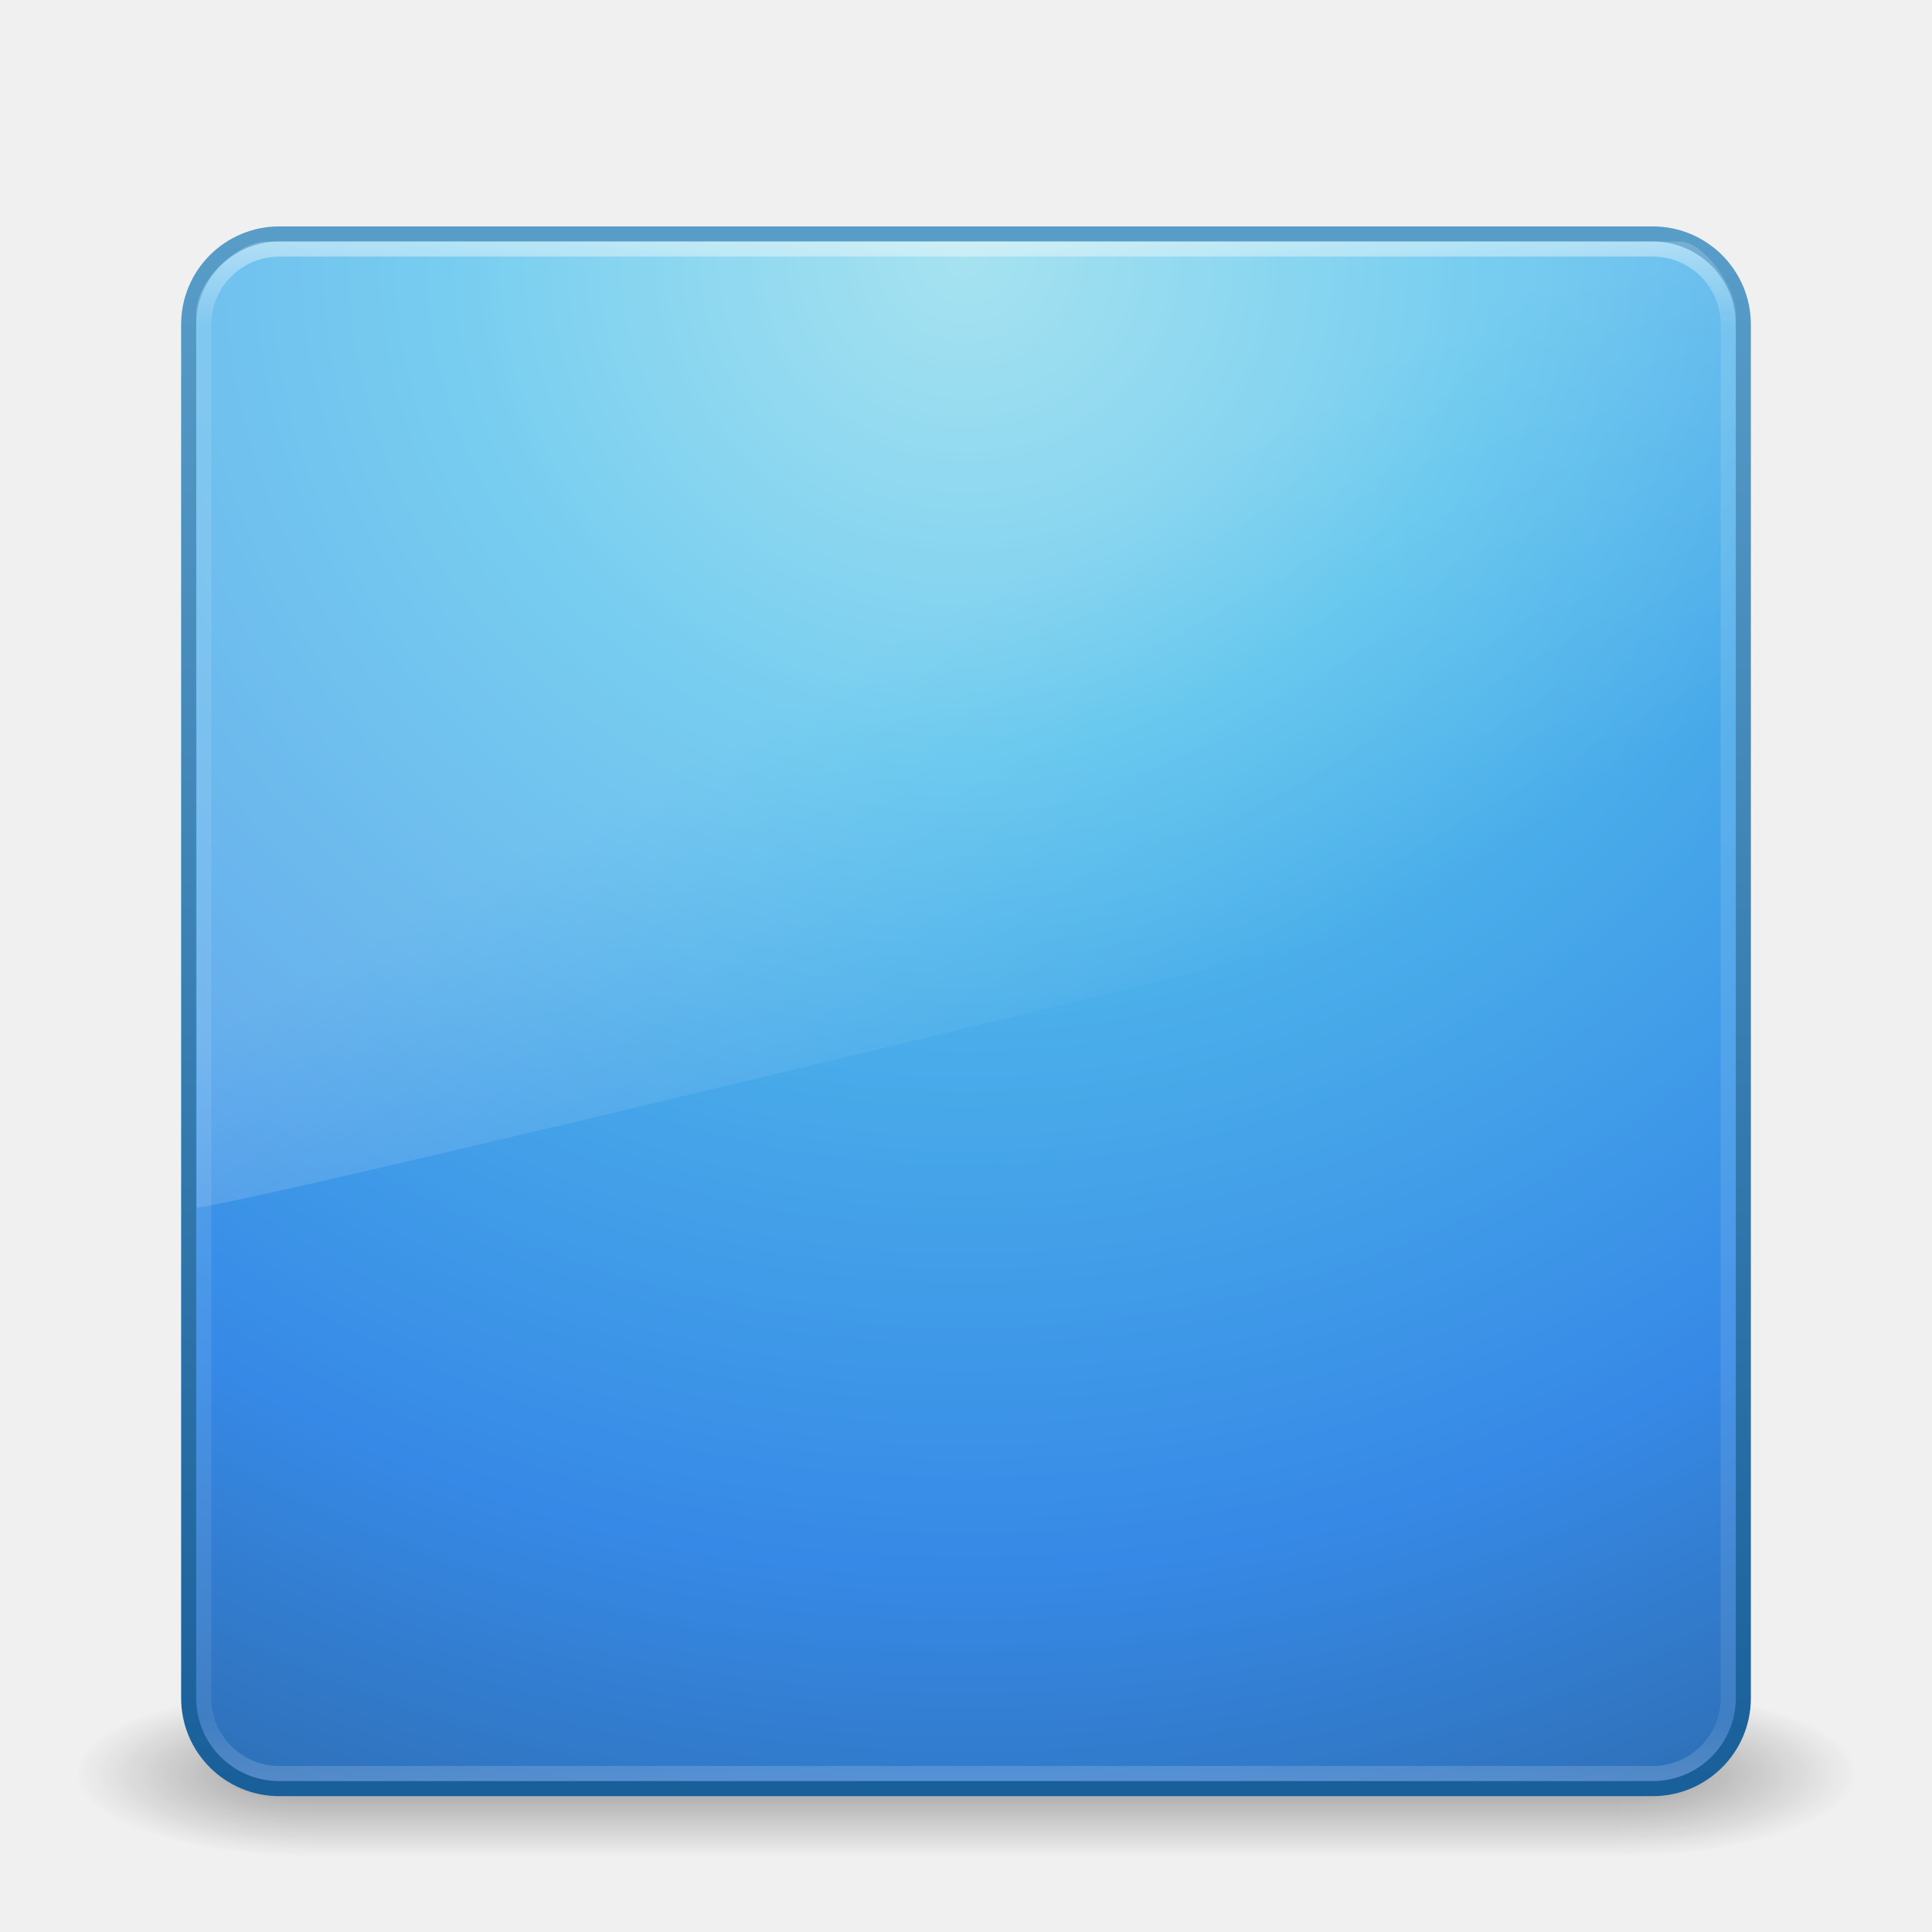
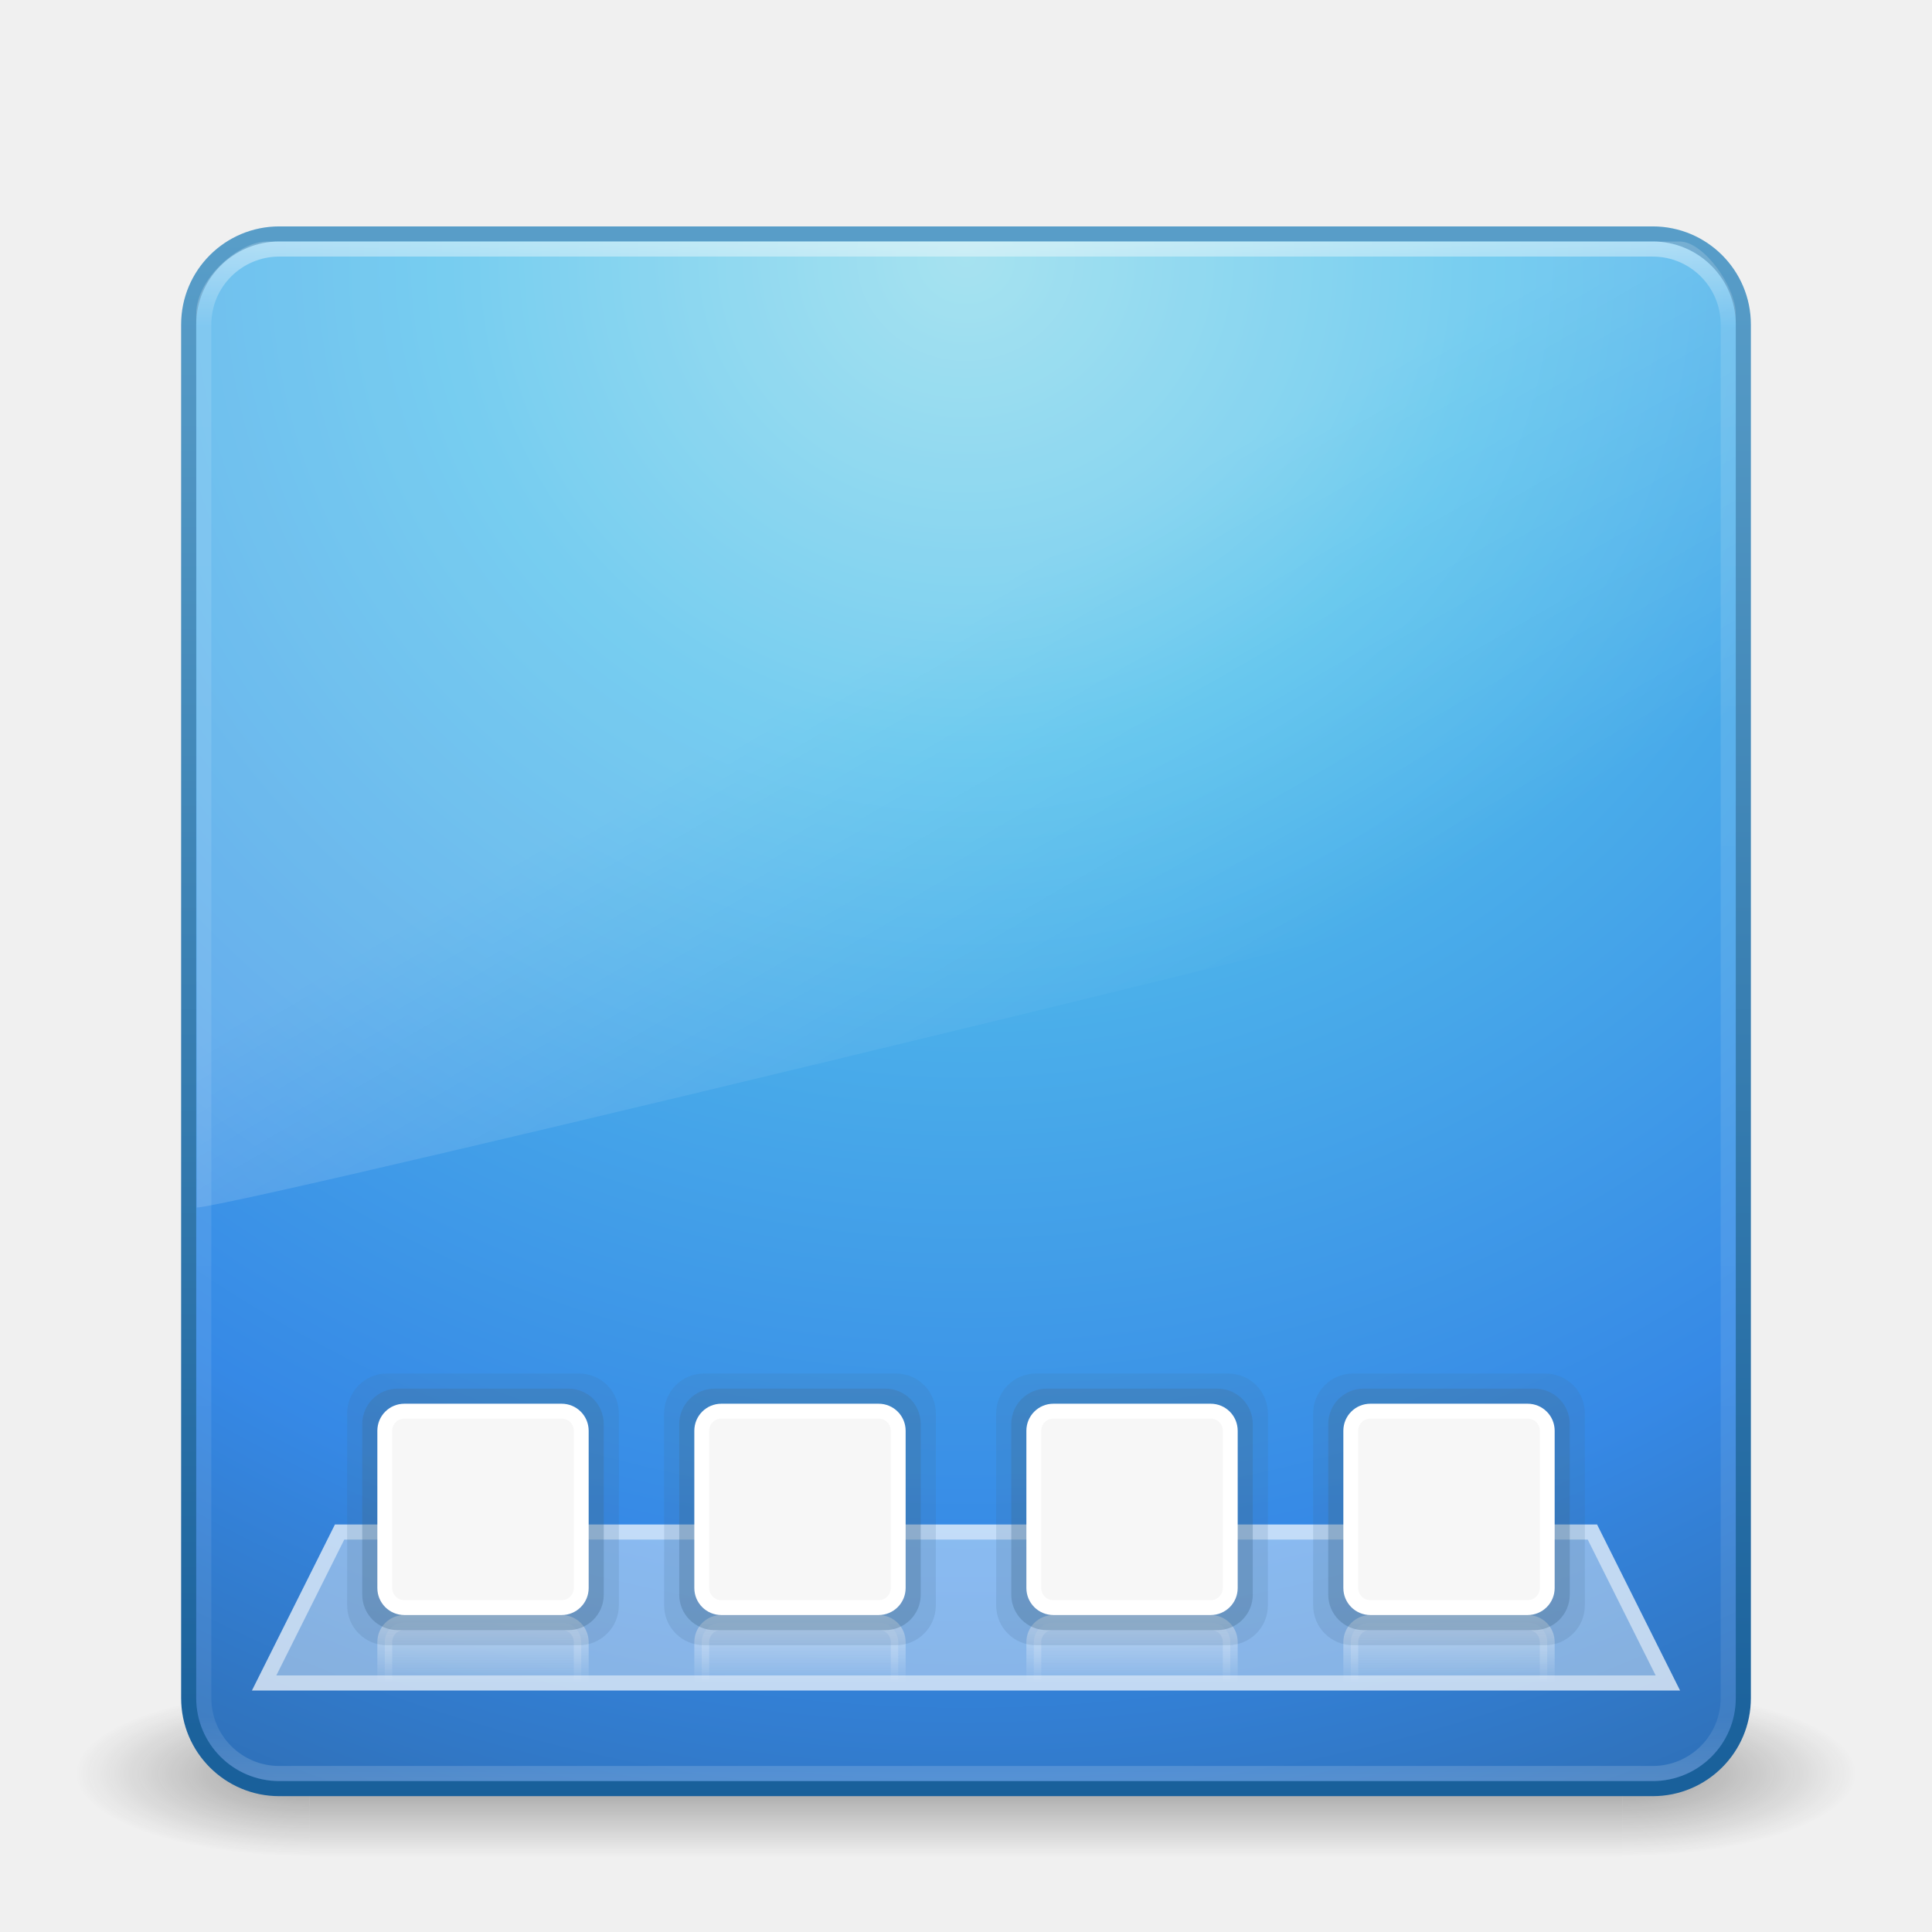
<svg xmlns="http://www.w3.org/2000/svg" xmlns:xlink="http://www.w3.org/1999/xlink" width="128" height="128" id="svg3249" version="1.1">
  <defs id="defs3251">
-     <linearGradient xlink:href="#linearGradient3707-319-631-407-1-846-4" id="linearGradient3156" gradientUnits="userSpaceOnUse" gradientTransform="matrix(2.641026,0,0,2.641026,0.6153933,-63.02564)" x1="19.875" y1="44.52" x2="19.875" y2="5.25" />
-     <linearGradient id="linearGradient3707-319-631-407-1-846-4">
-       <stop offset="0" style="stop-color:#365a7c;stop-opacity:1" id="stop3788-5" />
-       <stop offset="1" style="stop-color:#5ea1ca;stop-opacity:1;" id="stop3790-9" />
+     <linearGradient id="linearGradient4212">
+       <stop style="stop-color:#ffffff;stop-opacity:1;" offset="0" id="stop4214" />
+       <stop style="stop-color:#ffffff;stop-opacity:0;" offset="1" id="stop4216" />
    </linearGradient>
-     <linearGradient xlink:href="#linearGradient3707-319-631-407-1-846-4-8" id="linearGradient3159" gradientUnits="userSpaceOnUse" gradientTransform="matrix(2.641026,0,0,2.641026,0.6153933,-63.02564)" x1="19.875" y1="44.52" x2="19.875" y2="5.25" />
-     <linearGradient id="linearGradient3707-319-631-407-1-846-4-8">
-       <stop offset="0" style="stop-color:#365a7c;stop-opacity:1" id="stop3788-5-5" />
-       <stop offset="1" style="stop-color:#5ea1ca;stop-opacity:1;" id="stop3790-9-0" />
-     </linearGradient>
-     <linearGradient xlink:href="#linearGradient3707-319-631-407-1-846-4-9" id="linearGradient3162" gradientUnits="userSpaceOnUse" gradientTransform="matrix(2.641026,0,0,2.641026,0.6153933,-63.02564)" x1="19.875" y1="44.52" x2="19.875" y2="5.25" />
-     <linearGradient id="linearGradient3707-319-631-407-1-846-4-9">
-       <stop offset="0" style="stop-color:#365a7c;stop-opacity:1" id="stop3788-5-1" />
-       <stop offset="1" style="stop-color:#5ea1ca;stop-opacity:1;" id="stop3790-9-8" />
+     <linearGradient id="linearGradient4204">
+       <stop style="stop-color:#f7f7f7;stop-opacity:1;" offset="0" id="stop4206" />
+       <stop style="stop-color:#f7f7f7;stop-opacity:0;" offset="1" id="stop4208" />
    </linearGradient>
    <linearGradient xlink:href="#linearGradient8265-821-176-38-919-66-249-7-7" id="linearGradient3165" gradientUnits="userSpaceOnUse" gradientTransform="matrix(2.21442,0,0,3.469956,10.75031,-67.82112)" x1="16.626" y1="15.298" x2="20.055" y2="24.628" />
    <linearGradient id="linearGradient8265-821-176-38-919-66-249-7-7">
      <stop offset="0" style="stop-color:#ffffff;stop-opacity:1" id="stop2687-1-9" />
      <stop offset="1" style="stop-color:#ffffff;stop-opacity:0" id="stop2689-5-4" />
    </linearGradient>
    <linearGradient y2="43" x2="24" y1="5" x1="24" gradientTransform="matrix(2.72973,0,0,2.72973,-1.513511,-62.51349)" gradientUnits="userSpaceOnUse" id="linearGradient3128" xlink:href="#linearGradient3924" />
    <linearGradient id="linearGradient3924">
      <stop id="stop3926" style="stop-color:#ffffff;stop-opacity:1;" offset="0" />
      <stop offset="0.063" style="stop-color:#ffffff;stop-opacity:0.235;" id="stop3928" />
      <stop id="stop3930" style="stop-color:#ffffff;stop-opacity:0.157;" offset="0.951" />
      <stop id="stop3932" style="stop-color:#ffffff;stop-opacity:0.392;" offset="1" />
    </linearGradient>
    <radialGradient xlink:href="#linearGradient2867-449-88-871-390-598-476-591-434-148-57-177" id="radialGradient3171" gradientUnits="userSpaceOnUse" gradientTransform="matrix(5.1311087e-8,6.172051,-6.529294,-1.1371274e-7,119.1713,-93.22525)" cx="7.496" cy="8.45" fx="7.496" fy="8.45" r="20" />
    <linearGradient id="linearGradient2867-449-88-871-390-598-476-591-434-148-57-177">
      <stop id="stop3750" style="stop-color:#90dbec;stop-opacity:1;" offset="0" />
      <stop id="stop3752" style="stop-color:#55c1ec;stop-opacity:1;" offset="0.262" />
      <stop id="stop3754" style="stop-color:#3689e6;stop-opacity:1;" offset="0.705" />
      <stop id="stop3756" style="stop-color:#2b63a0;stop-opacity:1;" offset="1" />
    </linearGradient>
    <linearGradient xlink:href="#linearGradient3707-319-631-407-324" id="linearGradient3173" gradientUnits="userSpaceOnUse" gradientTransform="matrix(2.641026,0,0,2.641026,0.6153903,-60.38462)" x1="24" y1="44" x2="24" y2="3.899" />
    <linearGradient id="linearGradient3707-319-631-407-324">
      <stop id="stop3760" style="stop-color:#185f9a;stop-opacity:1;" offset="0" />
      <stop id="stop3762" style="stop-color:#599ec9;stop-opacity:1;" offset="1" />
    </linearGradient>
    <radialGradient cx="4.993" cy="43.5" r="2.5" fx="4.993" fy="43.5" id="radialGradient2455" xlink:href="#linearGradient3688-166-749" gradientUnits="userSpaceOnUse" gradientTransform="matrix(2.003784,0,0,1.4,27.98813,-17.4)" />
    <linearGradient id="linearGradient3688-166-749">
      <stop id="stop2883" style="stop-color:#181818;stop-opacity:1" offset="0" />
      <stop id="stop2885" style="stop-color:#181818;stop-opacity:0" offset="1" />
    </linearGradient>
    <radialGradient cx="4.993" cy="43.5" r="2.5" fx="4.993" fy="43.5" id="radialGradient2457" xlink:href="#linearGradient3688-464-309" gradientUnits="userSpaceOnUse" gradientTransform="matrix(2.003784,0,0,1.4,-20.01187,-104.4)" />
    <linearGradient id="linearGradient3688-464-309">
      <stop id="stop2889" style="stop-color:#181818;stop-opacity:1" offset="0" />
      <stop id="stop2891" style="stop-color:#181818;stop-opacity:0" offset="1" />
    </linearGradient>
    <linearGradient x1="25.058" y1="47.028" x2="25.058" y2="39.999" id="linearGradient2459" xlink:href="#linearGradient3702-501-757" gradientUnits="userSpaceOnUse" />
    <linearGradient id="linearGradient3702-501-757">
      <stop id="stop2895" style="stop-color:#181818;stop-opacity:0" offset="0" />
      <stop id="stop2897" style="stop-color:#181818;stop-opacity:1" offset="0.5" />
      <stop id="stop2899" style="stop-color:#181818;stop-opacity:0" offset="1" />
    </linearGradient>
+     <linearGradient id="linearGradient3707-319-631-407-1-846-5-4-5">
+       <stop offset="0" style="stop-color:#365a7c;stop-opacity:1" id="stop3788-4-8-9" />
+       <stop offset="1" style="stop-color:#5ea1ca;stop-opacity:1;" id="stop3790-2-1-9" />
+     </linearGradient>
+     <linearGradient xlink:href="#linearGradient3707-319-631-407-1-846-5-4-5" id="linearGradient3253" gradientUnits="userSpaceOnUse" gradientTransform="matrix(-0.8000002,0,0,0.8000002,56.69036,20.80001)" x1="19.875" y1="38.245" x2="19.875" y2="-61.256" />
+     <linearGradient id="linearGradient3707-319-631-407-1-846-5-4-5-0">
+       <stop offset="0" style="stop-color:#365a7c;stop-opacity:1" id="stop3788-4-8-9-2" />
+       <stop offset="1" style="stop-color:#5ea1ca;stop-opacity:1;" id="stop3790-2-1-9-7" />
+     </linearGradient>
+     <linearGradient y2="-61.256" x2="19.875" y1="38.245" x1="19.875" gradientTransform="matrix(-0.9000003,0,0,0.9000003,59.77666,18.90001)" gradientUnits="userSpaceOnUse" id="linearGradient3270" xlink:href="#linearGradient3707-319-631-407-1-846-5-4-5-0" />
+     <linearGradient id="linearGradient3707-319-631-407-1-846-5-4-5-5">
+       <stop offset="0" style="stop-color:#365a7c;stop-opacity:1" id="stop3788-4-8-9-3" />
+       <stop offset="1" style="stop-color:#5ea1ca;stop-opacity:1;" id="stop3790-2-1-9-4" />
+     </linearGradient>
+     <linearGradient id="linearGradient3707-319-631-407-1-846-5-4-5-0-0">
+       <stop offset="0" style="stop-color:#365a7c;stop-opacity:1" id="stop3788-4-8-9-2-2" />
+       <stop offset="1" style="stop-color:#5ea1ca;stop-opacity:1;" id="stop3790-2-1-9-7-0" />
+     </linearGradient>
+     <linearGradient xlink:href="#linearGradient3707-319-631-407-1-846-5-4-5-7" id="linearGradient3253-64" gradientUnits="userSpaceOnUse" gradientTransform="matrix(-0.8000002,0,0,0.8000002,99.69036,20.80001)" x1="19.875" y1="38.245" x2="19.875" y2="-61.256" />
+     <linearGradient id="linearGradient3707-319-631-407-1-846-5-4-5-7">
+       <stop offset="0" style="stop-color:#365a7c;stop-opacity:1" id="stop3788-4-8-9-4" />
+       <stop offset="1" style="stop-color:#5ea1ca;stop-opacity:1;" id="stop3790-2-1-9-8" />
+     </linearGradient>
+     <linearGradient id="linearGradient3707-319-631-407-1-846-5-4-5-0-8">
+       <stop offset="0" style="stop-color:#365a7c;stop-opacity:1" id="stop3788-4-8-9-2-26" />
+       <stop offset="1" style="stop-color:#5ea1ca;stop-opacity:1;" id="stop3790-2-1-9-7-06" />
+     </linearGradient>
+     <linearGradient y2="-61.256" x2="19.875" y1="38.245" x1="19.875" gradientTransform="matrix(-0.9000003,0,0,0.9000003,102.7767,18.90001)" gradientUnits="userSpaceOnUse" id="linearGradient4078-6" xlink:href="#linearGradient3707-319-631-407-1-846-5-4-5-0-8" />
+     <linearGradient xlink:href="#linearGradient3707-319-631-407-1-846-5-4-5-3" id="linearGradient3253-1" gradientUnits="userSpaceOnUse" gradientTransform="matrix(-0.8000002,0,0,0.8000002,120.6904,20.80001)" x1="19.875" y1="38.245" x2="19.875" y2="-61.256" />
+     <linearGradient id="linearGradient3707-319-631-407-1-846-5-4-5-3">
+       <stop offset="0" style="stop-color:#365a7c;stop-opacity:1" id="stop3788-4-8-9-7" />
+       <stop offset="1" style="stop-color:#5ea1ca;stop-opacity:1;" id="stop3790-2-1-9-72" />
+     </linearGradient>
+     <linearGradient id="linearGradient3707-319-631-407-1-846-5-4-5-0-4">
+       <stop offset="0" style="stop-color:#365a7c;stop-opacity:1" id="stop3788-4-8-9-2-5" />
+       <stop offset="1" style="stop-color:#5ea1ca;stop-opacity:1;" id="stop3790-2-1-9-7-2" />
+     </linearGradient>
+     <linearGradient y2="-61.256" x2="19.875" y1="38.245" x1="19.875" gradientTransform="matrix(-0.9000003,0,0,0.9000003,123.7767,18.90001)" gradientUnits="userSpaceOnUse" id="linearGradient4078-0" xlink:href="#linearGradient3707-319-631-407-1-846-5-4-5-0-4" />
+     <linearGradient xlink:href="#linearGradient3707-319-631-407-1-846-5-4-5-5" id="linearGradient4178" gradientUnits="userSpaceOnUse" gradientTransform="matrix(-0.8000002,0,0,0.8000002,77.69036,20.80001)" x1="19.875" y1="38.245" x2="19.875" y2="-61.256" />
+     <linearGradient xlink:href="#linearGradient3707-319-631-407-1-846-5-4-5-0-0" id="linearGradient4181" gradientUnits="userSpaceOnUse" gradientTransform="matrix(-0.9000003,0,0,0.9000003,80.77666,18.90001)" x1="19.875" y1="38.245" x2="19.875" y2="-61.256" />
+     <linearGradient xlink:href="#linearGradient4204" id="linearGradient4210" x1="67.8" y1="44.191" x2="67.8" y2="48.506" gradientUnits="userSpaceOnUse" gradientTransform="translate(0,-0.9999992)" />
+     <linearGradient xlink:href="#linearGradient4212" id="linearGradient4218" x1="67.8" y1="44.191" x2="67.8" y2="48.506" gradientUnits="userSpaceOnUse" gradientTransform="translate(0,-0.9999992)" />
  </defs>
  <g id="layer1" transform="translate(0,64)">
    <g transform="matrix(2.949999,0,0,1.222223,-6.800001,1.555537)" id="g2036" style="display:inline">
      <g transform="matrix(1.052632,0,0,1.285713,-1.263158,-13.42854)" id="g3712" style="opacity:0.4">
        <rect width="5" height="7" x="38" y="40" id="rect2801" style="fill:url(#radialGradient2455);fill-opacity:1;stroke:none" />
        <rect width="5" height="7" x="-10" y="-47" transform="scale(-1,-1)" id="rect3696" style="fill:url(#radialGradient2457);fill-opacity:1;stroke:none" />
        <rect width="28" height="7" x="10" y="40" id="rect3700" style="fill:url(#linearGradient2459);fill-opacity:1;stroke:none" />
      </g>
    </g>
    <rect style="color:#000000;fill:url(#radialGradient3171);fill-opacity:1;fill-rule:nonzero;stroke:url(#linearGradient3173);stroke-width:1;stroke-linecap:round;stroke-linejoin:round;stroke-miterlimit:4;stroke-opacity:1;stroke-dasharray:none;stroke-dashoffset:0;marker:none;visibility:visible;display:inline;overflow:visible;enable-background:accumulate" id="rect5505-21" y="-48.5" x="12.5" ry="6" rx="6" height="103" width="103" />
    <rect style="opacity:0.5;fill:none;stroke:url(#linearGradient3128);stroke-width:1;stroke-linecap:round;stroke-linejoin:round;stroke-miterlimit:4;stroke-opacity:1;stroke-dasharray:none;stroke-dashoffset:0" id="rect6741-7" y="-47.5" x="13.5" ry="5" rx="5" height="101" width="101" />
    <path style="opacity:0.2;fill:url(#linearGradient3165);fill-opacity:1;fill-rule:evenodd;stroke:none" id="path3333" d="M 17.681,-48 C 15.858,-48 13,-45.567 13,-43.2 L 13.034,16 C 15.968,15.936 112.773,-7.592 115,-8.723 L 115,-43.2 c 0,-1.809 -2.133,-4.8 -3.712,-4.8 z" />
+     <path style="opacity:0.7;fill:#ffffff;fill-opacity:0.588;stroke:#ffffff;stroke-width:1px;stroke-linecap:butt;stroke-linejoin:miter;stroke-opacity:1" d="m 17.5,47.5 93,0 -5,-10 -83,0 z" id="path4306" />
+     <path id="path3215-9-0" style="opacity:0.5;color:#000000;fill:url(#linearGradient4210);fill-opacity:1;fill-rule:nonzero;stroke:url(#linearGradient4218);stroke-width:0.985;stroke-linecap:butt;stroke-linejoin:miter;stroke-miterlimit:4;stroke-opacity:1;stroke-dashoffset:0;marker:none;visibility:visible;display:inline;overflow:visible;enable-background:accumulate" d="m 101.21,43.493 -10.419,0 c -0.719,0 -1.298,0.579 -1.298,1.298 l 0,10.419 c 0,0.719 0.579,1.298 1.298,1.298 l 10.419,0 c 0.719,0 1.298,-0.579 1.298,-1.298 l 0,-10.419 c 0,-0.719 -0.579,-1.298 -1.298,-1.298 z m -21,0 -10.419,0 c -0.719,0 -1.298,0.579 -1.298,1.298 l 0,10.419 c 0,0.719 0.579,1.298 1.298,1.298 l 10.419,0 c 0.719,0 1.298,-0.579 1.298,-1.298 l 0,-10.419 c 0,-0.719 -0.579,-1.298 -1.298,-1.298 z m -22,0 -10.419,0 c -0.719,0 -1.298,0.579 -1.298,1.298 l 0,10.419 c 0,0.719 0.579,1.298 1.298,1.298 l 10.419,0 c 0.719,0 1.298,-0.579 1.298,-1.298 l 0,-10.419 c 0,-0.719 -0.579,-1.298 -1.298,-1.298 z m -21,0 -10.419,0 c -0.719,0 -1.298,0.579 -1.298,1.298 l 0,10.419 c 0,0.719 0.579,1.298 1.298,1.298 l 10.419,0 c 0.719,0 1.298,-0.579 1.298,-1.298 l 0,-10.419 c 0,-0.719 -0.579,-1.298 -1.298,-1.298 z" />
+     <path style="opacity:0.15;color:#000000;fill:url(#linearGradient3270);fill-opacity:1;fill-rule:nonzero;stroke:none;stroke-width:1;marker:none;visibility:visible;display:inline;overflow:visible;enable-background:accumulate" d="m 38.355,27 -12.71,0 C 24.18,27 23,28.18 23,29.645 l 0,12.71 c 0,1.465 1.18,2.645 2.645,2.645 l 12.71,0 C 39.82,45 41,43.82 41,42.355 l 0,-12.71 c 0,-1.465 -1.18,-2.645 -2.645,-2.645 z" id="path3205-6" />
+     <path style="opacity:0.3;color:#000000;fill:url(#linearGradient3253);fill-opacity:1;fill-rule:nonzero;stroke:none;stroke-width:1;marker:none;visibility:visible;display:inline;overflow:visible;enable-background:accumulate" d="m 37.649,28 -11.298,0 C 25.049,28 24,29.049 24,30.351 l 0,11.298 c 0,1.302 1.049,2.351 2.351,2.351 l 11.298,0 C 38.951,44 40,42.952 40,41.649 l 0,-11.298 c 0,-1.302 -1.049,-2.351 -2.351,-2.351 z" id="path3205" />
+     <path style="opacity:0.15;color:#000000;fill:url(#linearGradient4181);fill-opacity:1;fill-rule:nonzero;stroke:none;stroke-width:1;marker:none;visibility:visible;display:inline;overflow:visible;enable-background:accumulate" d="m 59.355,27 -12.71,0 C 45.18,27 44,28.18 44,29.645 l 0,12.71 c 0,1.465 1.18,2.645 2.645,2.645 l 12.71,0 C 60.82,45 62,43.82 62,42.355 l 0,-12.71 c 0,-1.465 -1.18,-2.645 -2.645,-2.645 z" id="path3205-6-1" />
+     <path style="opacity:0.3;color:#000000;fill:url(#linearGradient4178);fill-opacity:1;fill-rule:nonzero;stroke:none;stroke-width:1;marker:none;visibility:visible;display:inline;overflow:visible;enable-background:accumulate" d="m 58.649,28 -11.298,0 C 46.049,28 45,29.049 45,30.351 l 0,11.298 c 0,1.302 1.049,2.351 2.351,2.351 l 11.298,0 C 59.951,44 61,42.952 61,41.649 l 0,-11.298 c 0,-1.302 -1.049,-2.351 -2.351,-2.351 z" id="path3205-9" />
+     <path style="opacity:0.15;color:#000000;fill:url(#linearGradient4078-6);fill-opacity:1;fill-rule:nonzero;stroke:none;stroke-width:1;marker:none;visibility:visible;display:inline;overflow:visible;enable-background:accumulate" d="m 81.355,27 -12.71,0 C 67.18,27 66,28.18 66,29.645 l 0,12.71 c 0,1.465 1.18,2.645 2.645,2.645 l 12.71,0 C 82.82,45 84,43.82 84,42.355 l 0,-12.71 c 0,-1.465 -1.18,-2.645 -2.645,-2.645 z" id="path3205-6-4" />
+     <path style="opacity:0.3;color:#000000;fill:url(#linearGradient3253-64);fill-opacity:1;fill-rule:nonzero;stroke:none;stroke-width:1;marker:none;visibility:visible;display:inline;overflow:visible;enable-background:accumulate" d="m 80.649,28 -11.298,0 C 68.049,28 67,29.049 67,30.351 l 0,11.298 c 0,1.302 1.049,2.351 2.351,2.351 l 11.298,0 C 81.951,44 83,42.952 83,41.649 l 0,-11.298 c 0,-1.302 -1.049,-2.351 -2.351,-2.351 z" id="path3205-62" />
+     <path style="opacity:0.15;color:#000000;fill:url(#linearGradient4078-0);fill-opacity:1;fill-rule:nonzero;stroke:none;stroke-width:1;marker:none;visibility:visible;display:inline;overflow:visible;enable-background:accumulate" d="m 102.355,27 -12.71,0 C 88.18,27 87,28.18 87,29.645 l 0,12.71 c 0,1.465 1.18,2.645 2.645,2.645 l 12.71,0 c 1.465,0 2.645,-1.18 2.645,-2.645 l 0,-12.71 c 0,-1.465 -1.18,-2.645 -2.645,-2.645 z" id="path3205-6-2" />
+     <path style="opacity:0.3;color:#000000;fill:url(#linearGradient3253-1);fill-opacity:1;fill-rule:nonzero;stroke:none;stroke-width:1;marker:none;visibility:visible;display:inline;overflow:visible;enable-background:accumulate" d="m 101.649,28 -11.298,0 C 89.049,28 88,29.049 88,30.351 l 0,11.298 c 0,1.302 1.049,2.351 2.351,2.351 l 11.298,0 c 1.302,0 2.351,-1.049 2.351,-2.351 l 0,-11.298 c 0,-1.302 -1.049,-2.351 -2.351,-2.351 z" id="path3205-90" />
+     <path id="path3215-9" style="color:#000000;fill:#f7f7f7;fill-opacity:1;fill-rule:nonzero;stroke:#ffffff;stroke-width:0.985;stroke-linecap:butt;stroke-linejoin:miter;stroke-miterlimit:4;stroke-opacity:1;stroke-dashoffset:0;marker:none;visibility:visible;display:inline;overflow:visible;enable-background:accumulate" d="m 101.21,29.493 -10.419,0 c -0.719,0 -1.298,0.579 -1.298,1.298 l 0,10.419 c 0,0.719 0.579,1.298 1.298,1.298 l 10.419,0 c 0.719,0 1.298,-0.579 1.298,-1.298 l 0,-10.419 c 0,-0.719 -0.579,-1.298 -1.298,-1.298 z m -21,0 -10.419,0 c -0.719,0 -1.298,0.579 -1.298,1.298 l 0,10.419 c 0,0.719 0.579,1.298 1.298,1.298 l 10.419,0 c 0.719,0 1.298,-0.579 1.298,-1.298 l 0,-10.419 c 0,-0.719 -0.579,-1.298 -1.298,-1.298 z m -22,0 -10.419,0 c -0.719,0 -1.298,0.579 -1.298,1.298 l 0,10.419 c 0,0.719 0.579,1.298 1.298,1.298 l 10.419,0 c 0.719,0 1.298,-0.579 1.298,-1.298 l 0,-10.419 c 0,-0.719 -0.579,-1.298 -1.298,-1.298 z m -21,0 -10.419,0 c -0.719,0 -1.298,0.579 -1.298,1.298 l 0,10.419 c 0,0.719 0.579,1.298 1.298,1.298 l 10.419,0 c 0.719,0 1.298,-0.579 1.298,-1.298 l 0,-10.419 c 0,-0.719 -0.579,-1.298 -1.298,-1.298 z" />
  </g>
</svg>
